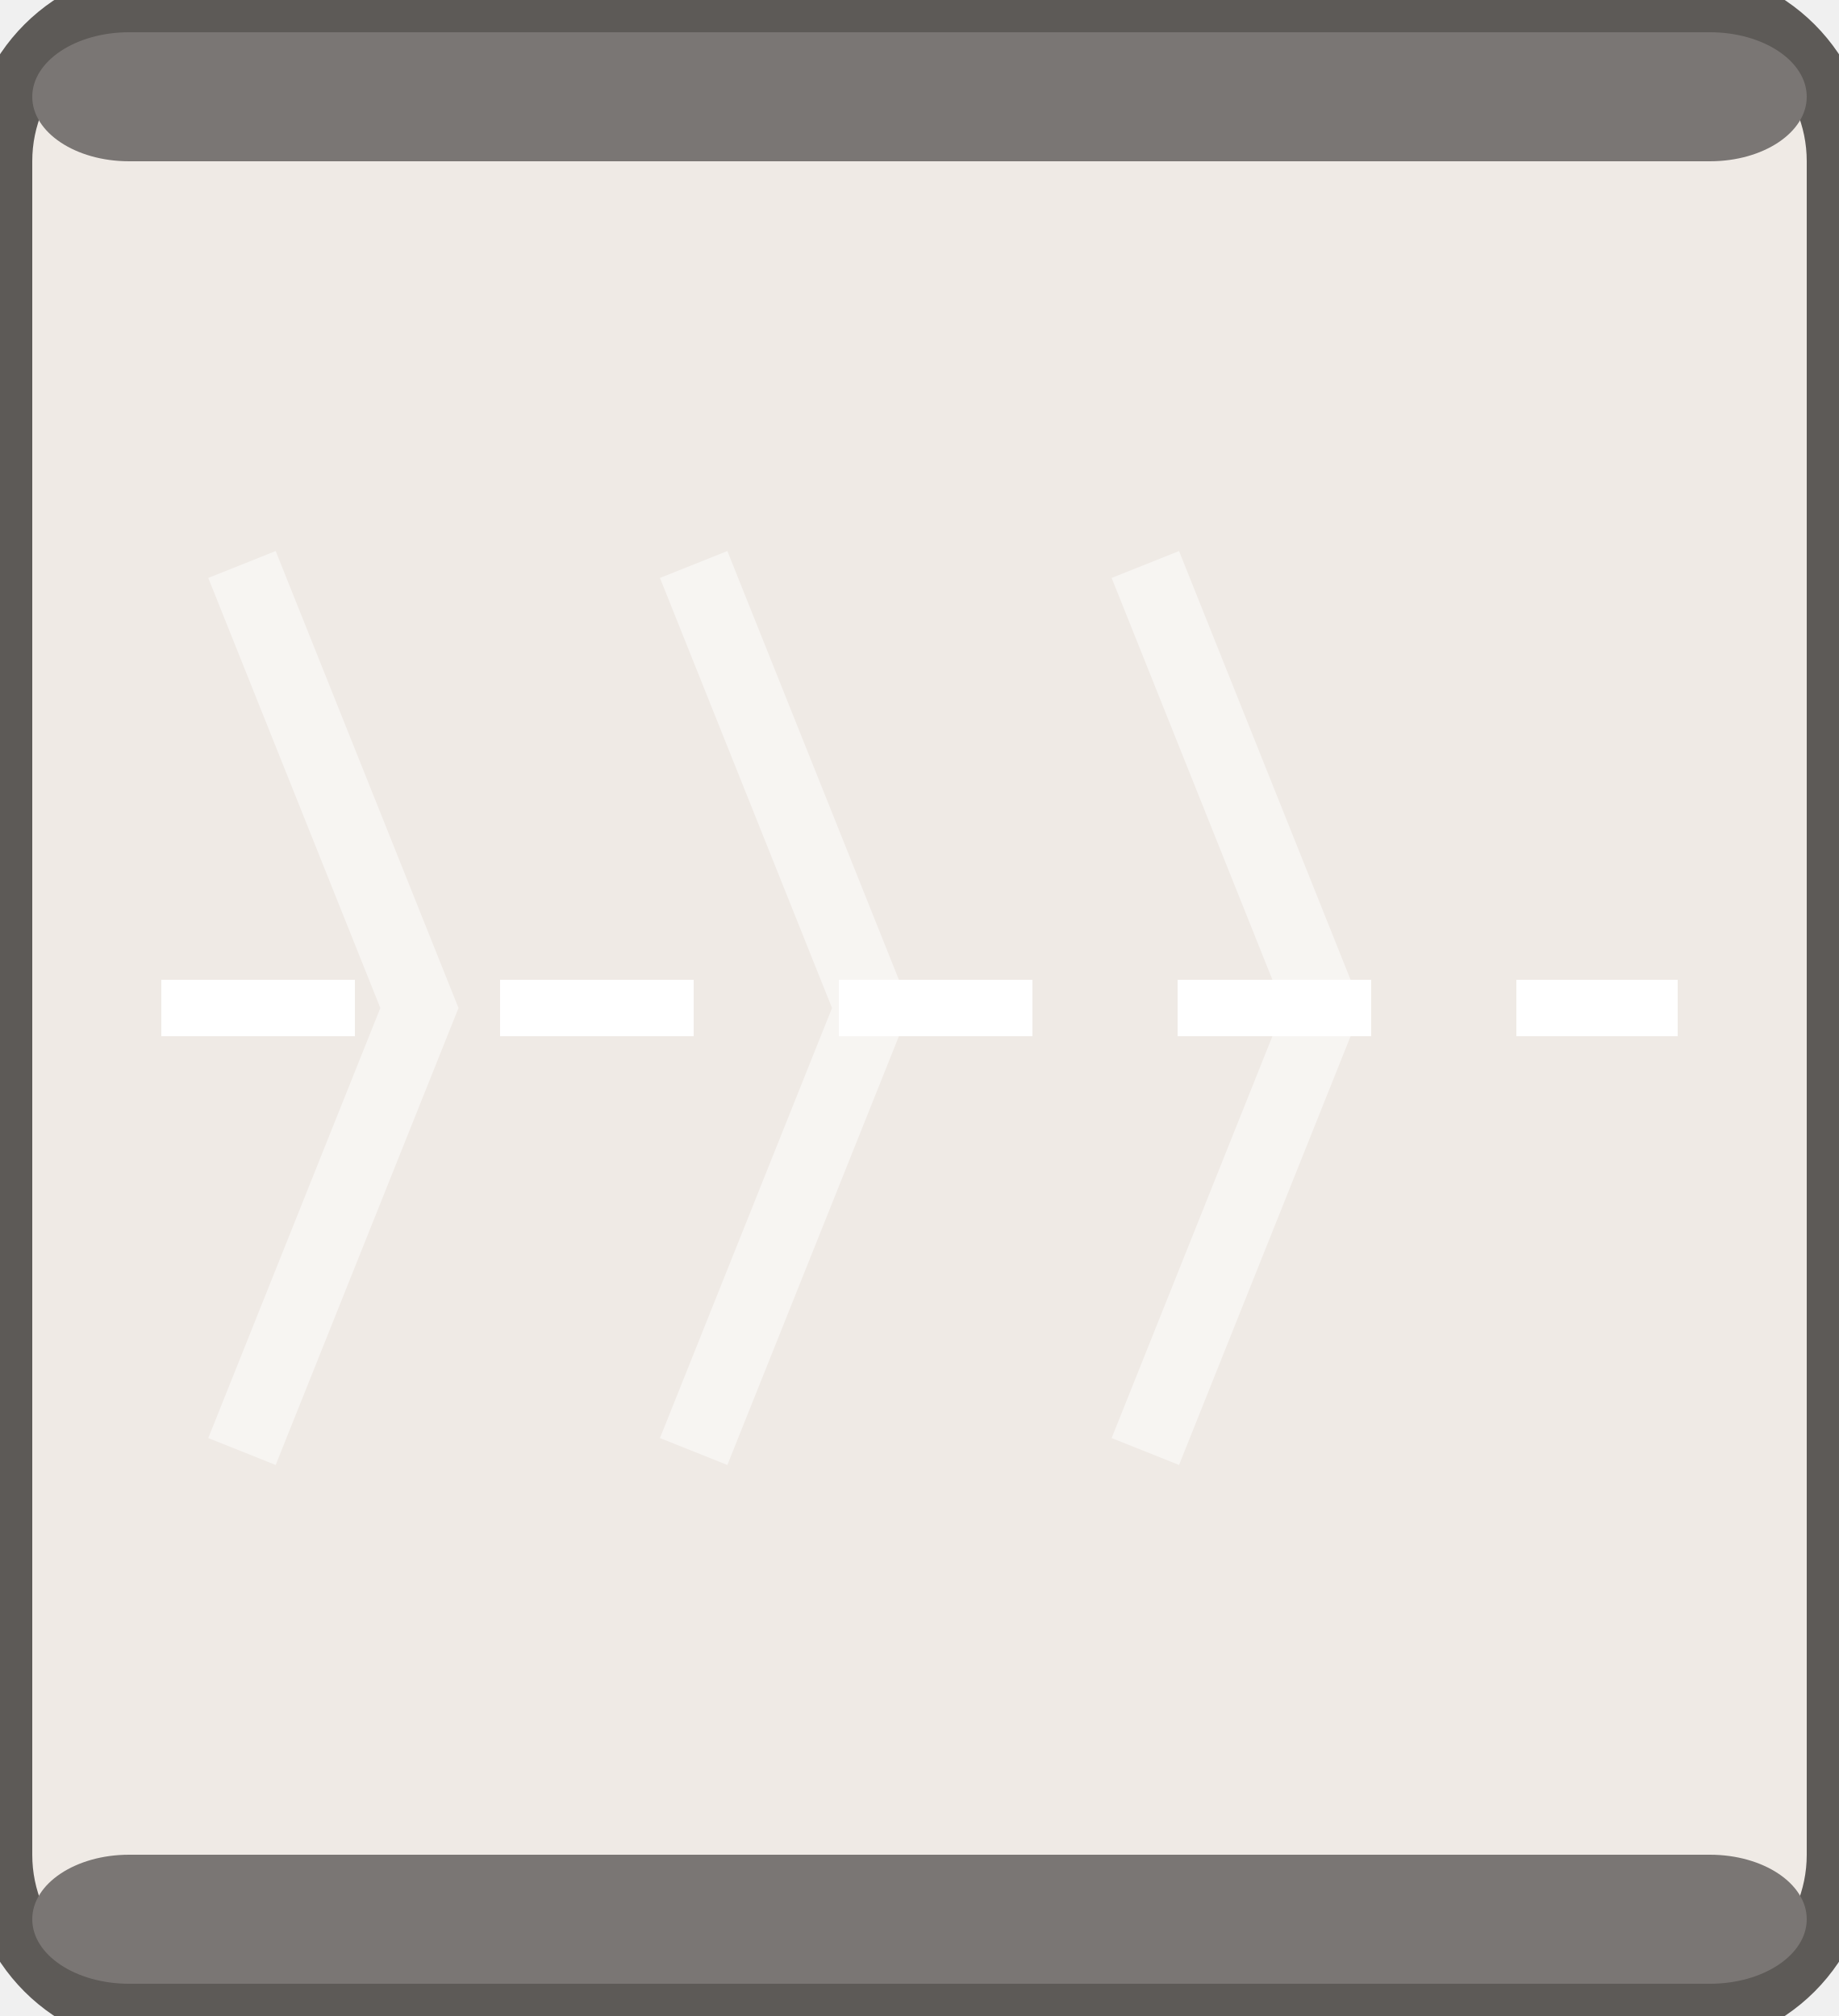
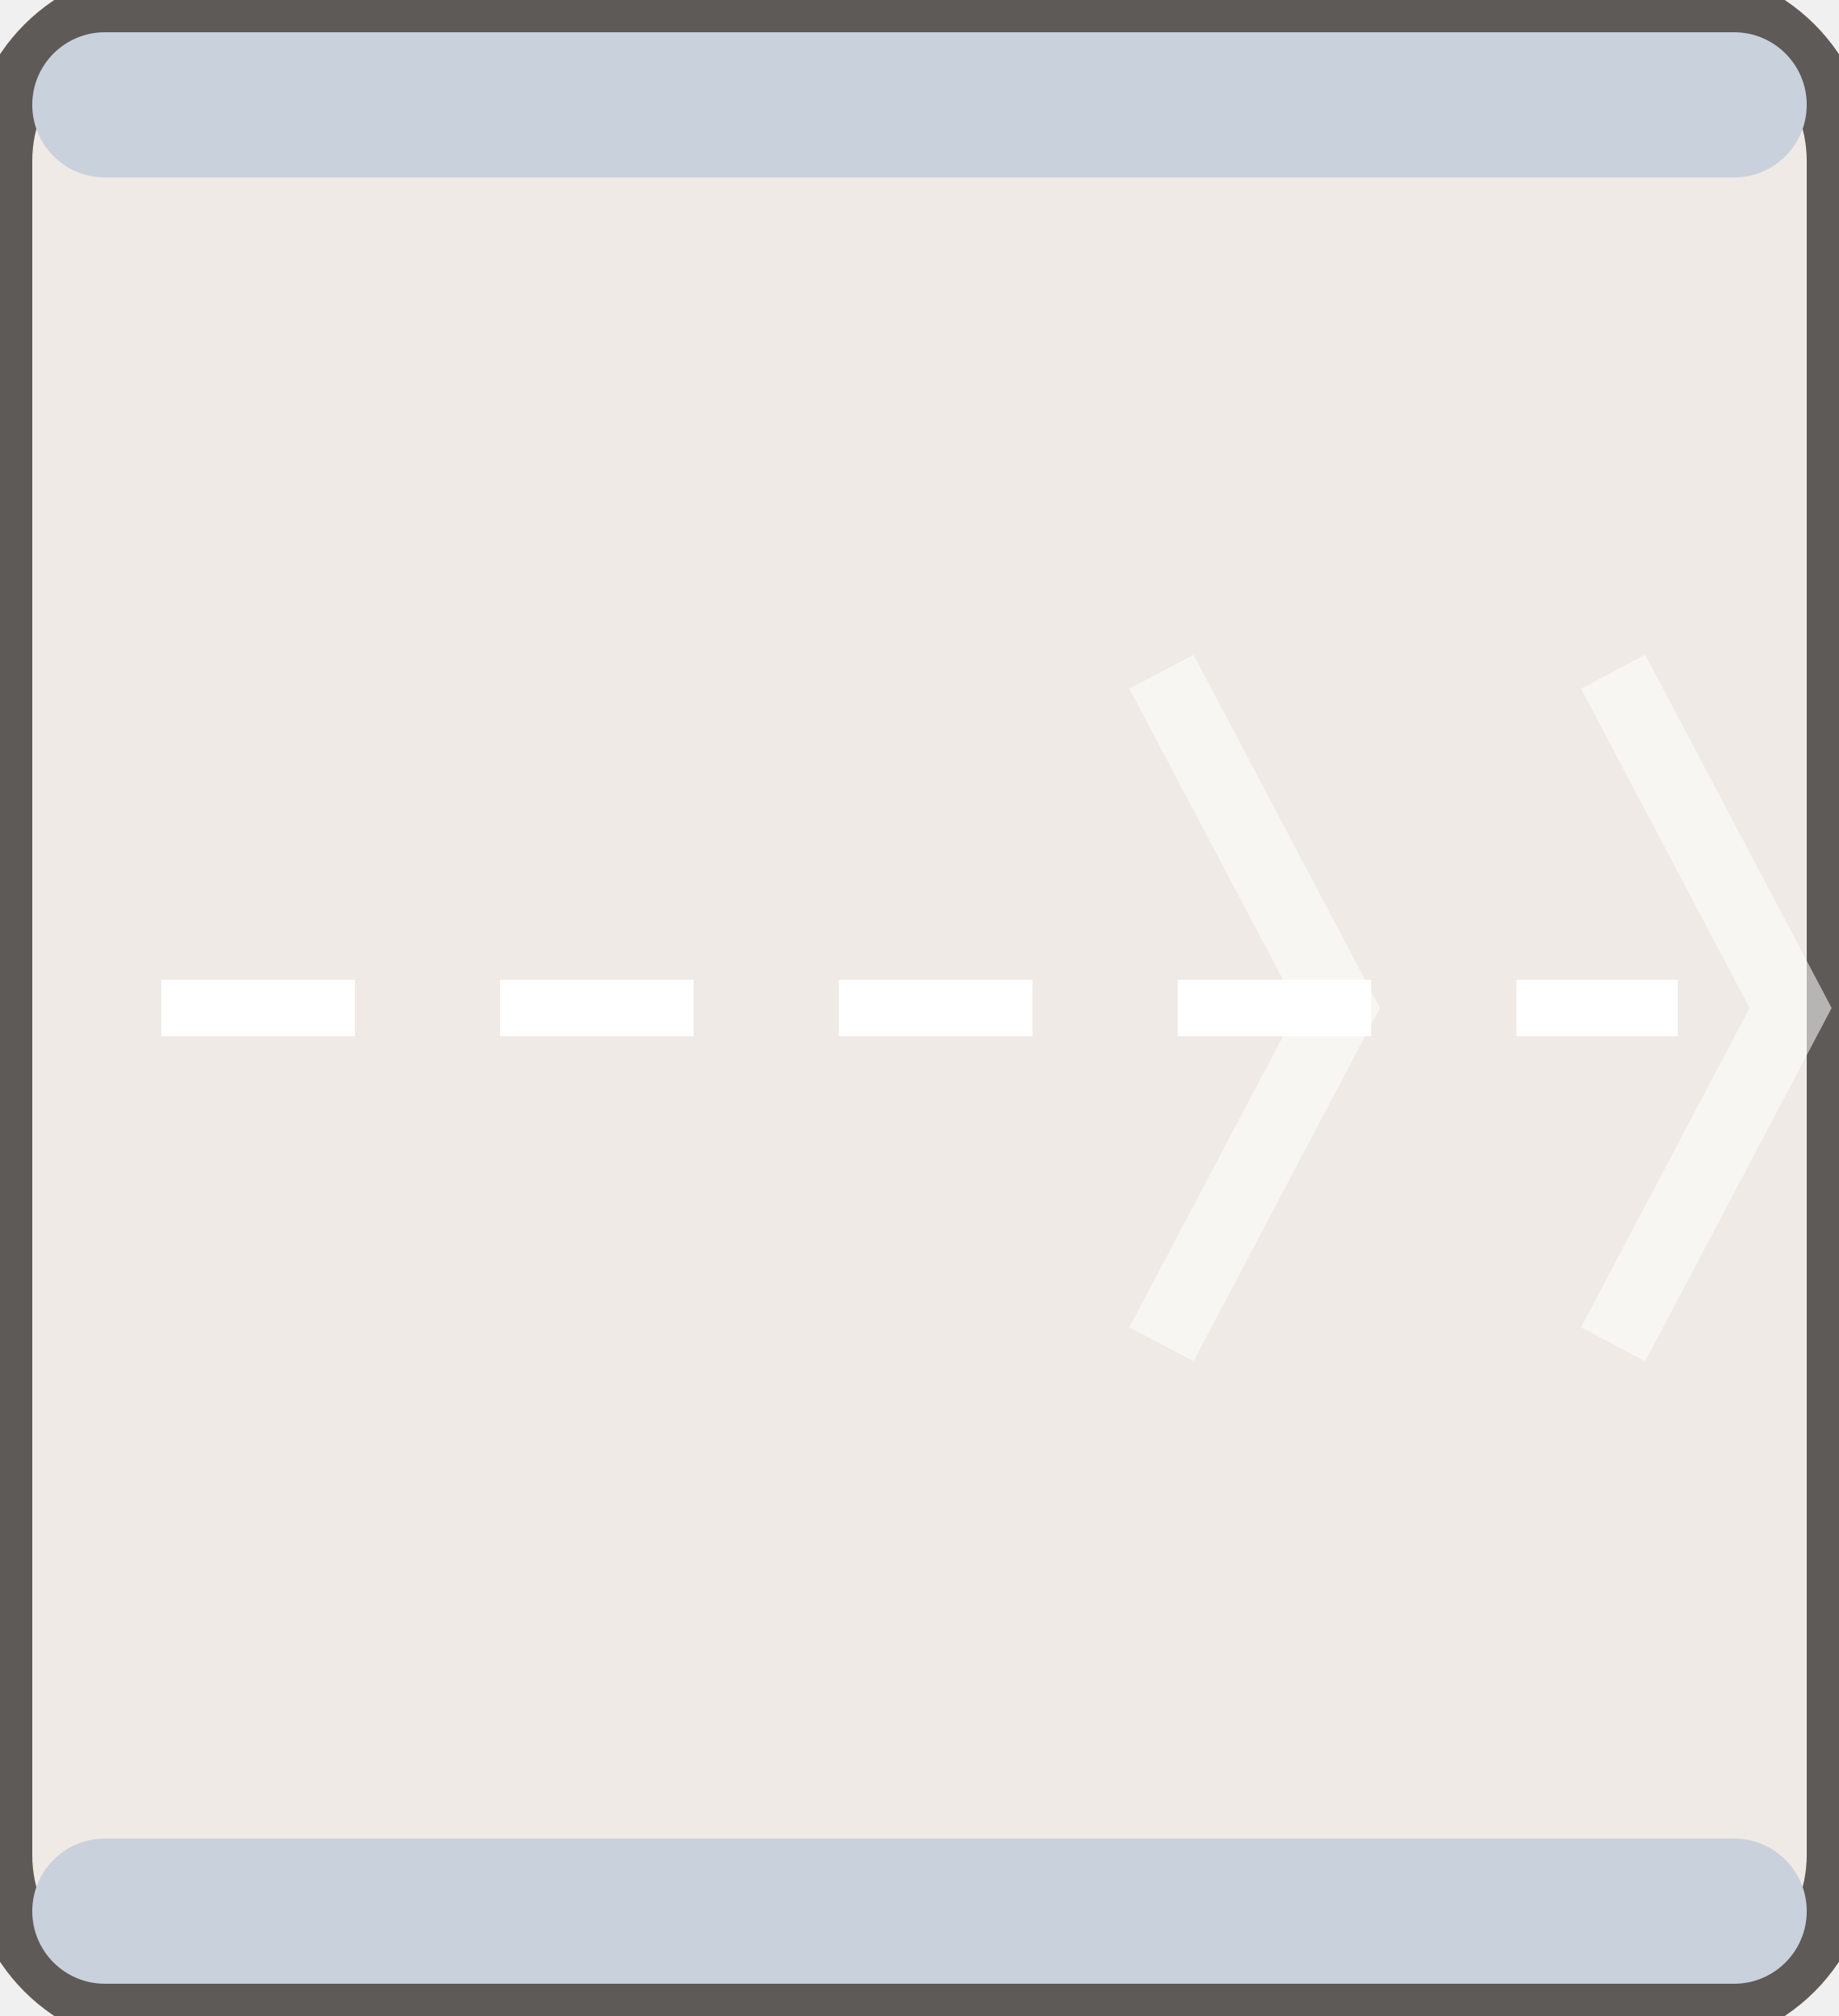
- <svg xmlns="http://www.w3.org/2000/svg" width="22.8" height="25" viewBox="0 0 22.8 25">
-   <rect x="0" y="0" width="22.8" height="25" rx="2.0" fill="#efeae5" stroke="#5d5a57" stroke-width="0.8" />
-   <rect x="0.4" y="0.4" width="22.0" height="1.6" rx="1.2" fill="#7a7674" />
-   <rect x="0.4" y="23.0" width="22.0" height="1.6" rx="1.2" fill="#7a7674" />
-   <line x1="2" y1="12.50" x2="20.8" y2="12.50" stroke="#ffffff" stroke-width="0.7" stroke-dasharray="2.4,1.8" />
-   <path d="M 3.0 7 L 5.2 12.5 L 3.0 18.0" fill="none" stroke="rgba(255,255,255,.5)" stroke-width="0.9" />
-   <path d="M 8.6 7 L 10.8 12.5 L 8.6 18.0" fill="none" stroke="rgba(255,255,255,.5)" stroke-width="0.9" />
-   <path d="M 14.2 7 L 16.4 12.5 L 14.2 18.0" fill="none" stroke="rgba(255,255,255,.5)" stroke-width="0.9" />
+ <svg xmlns="http://www.w3.org/2000/svg" width="22.8" height="25" viewBox="-11.4 -12.5 22.8 25">
+   <rect x="-11.40" y="-12.50" width="22.80" height="25.00" rx="2.00" fill="#efeae5" stroke="#5d5a57" stroke-width="0.8" />
+   <rect x="-11.00" y="-12.10" width="22.00" height="1.80" rx="0.90" fill="#c9d1dc" stroke="none" stroke-width="0.8" />
+   <rect x="-11.00" y="10.30" width="22.00" height="1.80" rx="0.90" fill="#c9d1dc" stroke="none" stroke-width="0.8" />
+   <line x1="-9.40" y1="0.00" x2="9.40" y2="0.00" stroke="#ffffff" stroke-width="0.7" stroke-dasharray="2.4,1.8" />
+   <path d="M 3.00 -4.17 L 5.20 0.00 L 3.00 4.17" fill="none" stroke="rgba(255,255,255,.55)" stroke-width="0.9" />
+   <path d="M 8.60 -4.17 L 10.80 0.00 L 8.60 4.17" fill="none" stroke="rgba(255,255,255,.55)" stroke-width="0.9" />
+   <path d="M 14.20 -4.17 L 16.40 0.00 L 14.20 4.17" fill="none" stroke="rgba(255,255,255,.55)" stroke-width="0.9" />
</svg>
